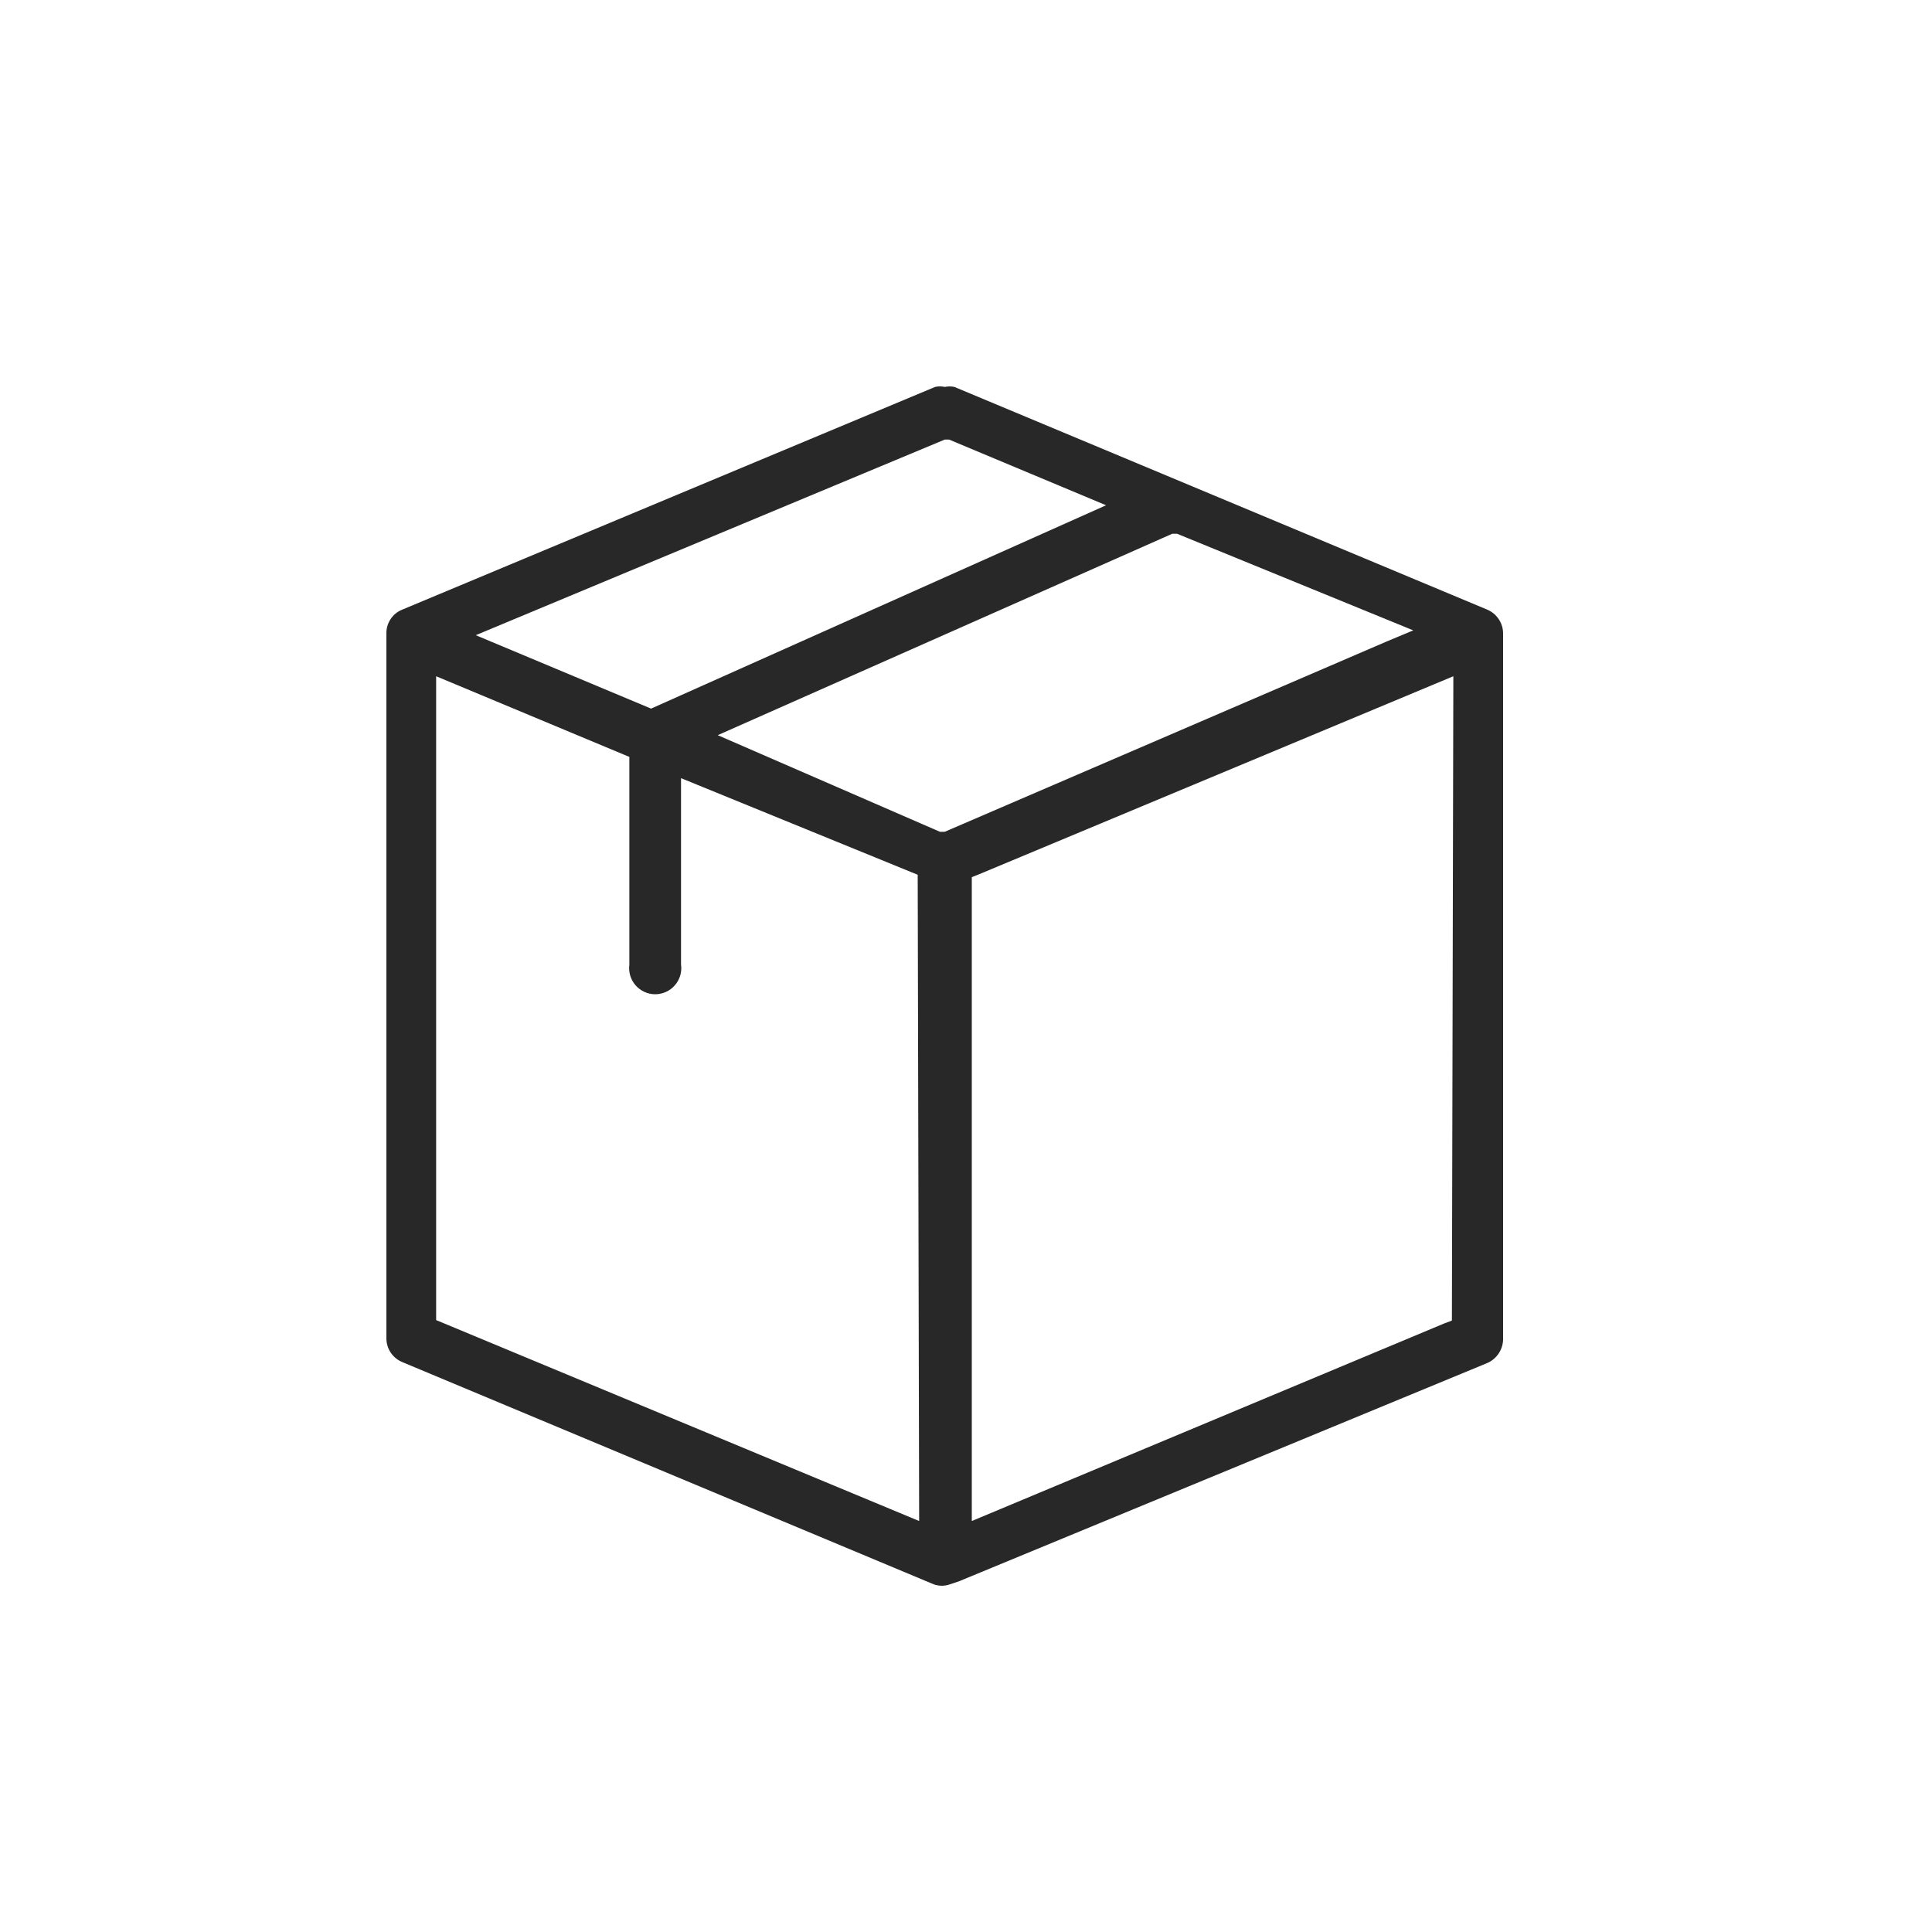
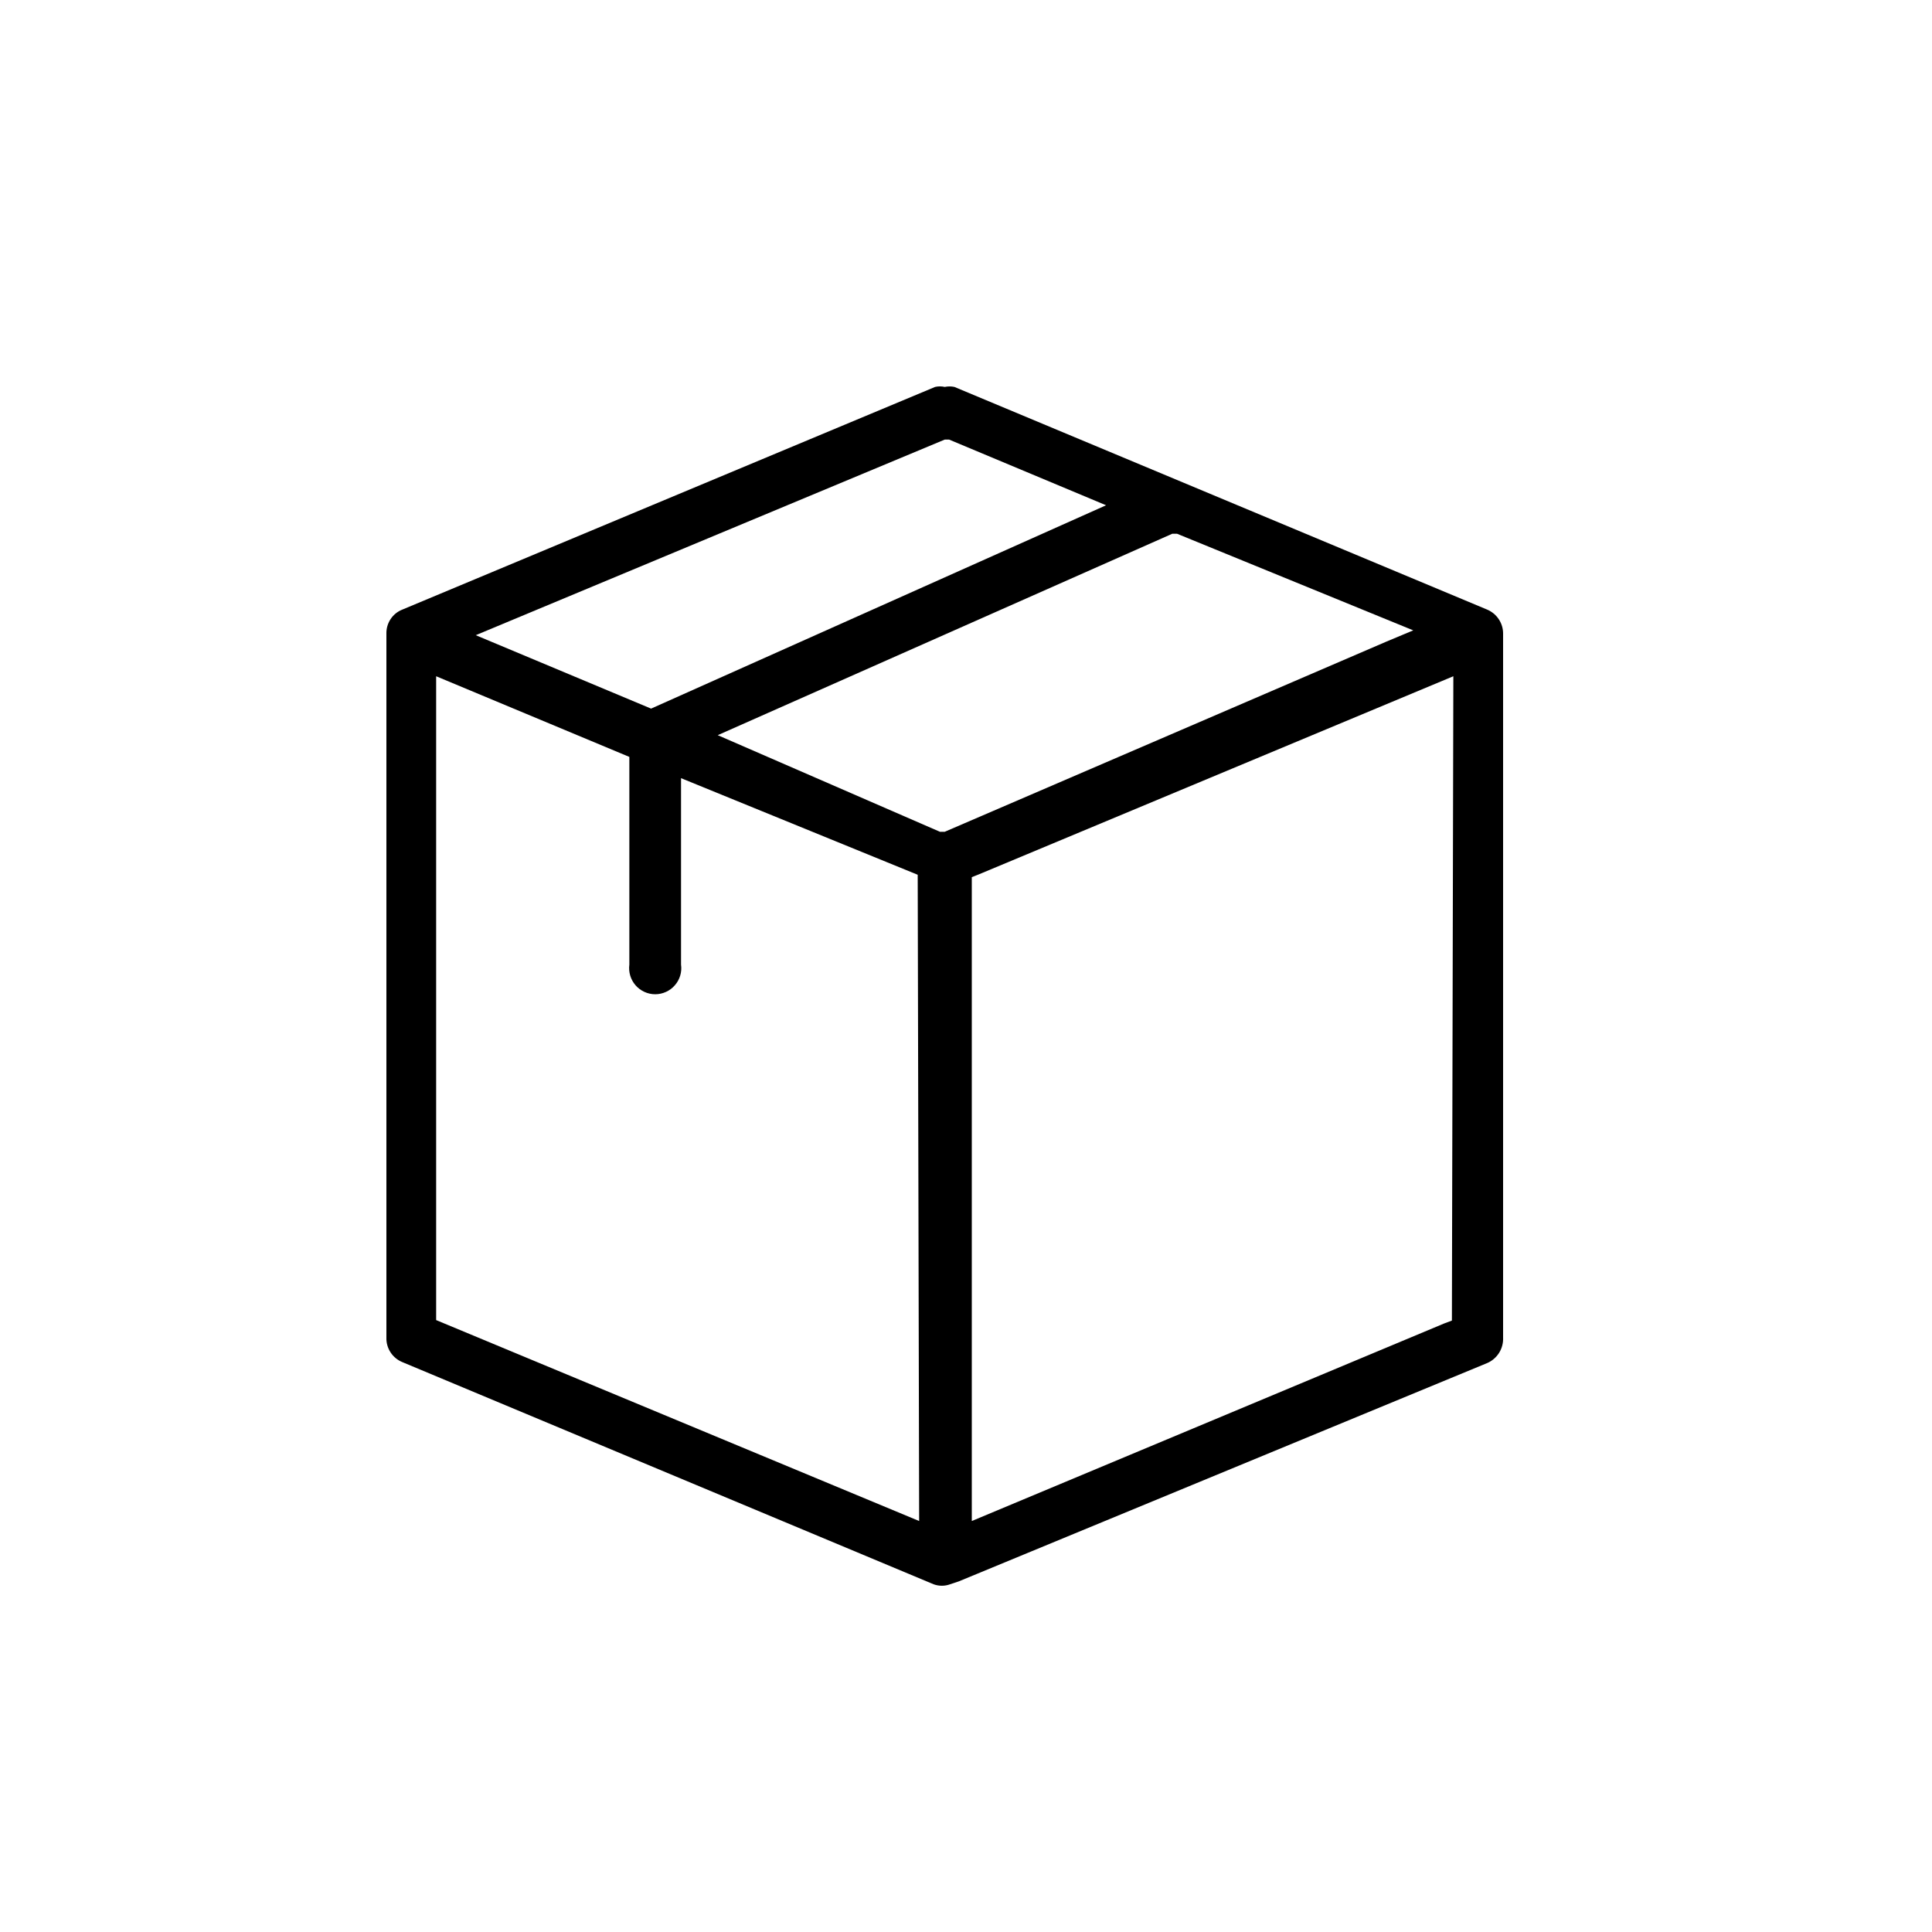
- <svg xmlns="http://www.w3.org/2000/svg" width="40" height="40" viewBox="0 0 40 40" fill="none">
-   <path d="M31.12 27.691V13.121C31.121 13.015 31.09 12.91 31.031 12.821C30.972 12.732 30.889 12.663 30.79 12.621L19.76 8.011C19.694 7.997 19.626 7.997 19.56 8.011C19.494 7.996 19.426 7.996 19.36 8.011L8.33 12.621C8.23 12.66 8.145 12.729 8.086 12.819C8.027 12.909 7.997 13.014 8 13.121V27.691C7.996 27.8 8.026 27.907 8.085 27.998C8.144 28.089 8.23 28.16 8.33 28.201L19.33 32.801C19.44 32.841 19.561 32.841 19.67 32.801L19.85 32.741L30.79 28.221C30.893 28.177 30.979 28.102 31.038 28.008C31.097 27.913 31.125 27.803 31.12 27.691ZM19.56 9.101H19.65L22.9 10.461L13.48 14.671L9.85 13.151L19.56 9.101ZM19.03 31.491L9.03 27.331V14.001L13.03 15.671V19.971C13.02 20.048 13.026 20.125 13.048 20.199C13.07 20.273 13.108 20.341 13.158 20.399C13.209 20.458 13.272 20.504 13.342 20.536C13.412 20.568 13.488 20.585 13.565 20.585C13.642 20.585 13.719 20.568 13.789 20.536C13.859 20.504 13.922 20.458 13.972 20.399C14.023 20.341 14.061 20.273 14.083 20.199C14.105 20.125 14.111 20.048 14.1 19.971V16.111L19 18.111L19.03 31.491ZM19.56 17.221H19.46L14.86 15.221L24.27 11.051H24.37L29.26 13.051L28.71 13.281L19.56 17.221ZM30.06 27.341L29.9 27.401L20.12 31.491V18.161L20.27 18.101L30.09 14.001L30.06 27.341Z" fill="#282828" />
+ <svg xmlns="http://www.w3.org/2000/svg" viewBox="0 0 40 40" fill="none">
+   <path d="M31.12 27.691V13.121C31.121 13.015 31.09 12.91 31.031 12.821C30.972 12.732 30.889 12.663 30.79 12.621L19.76 8.011C19.694 7.997 19.626 7.997 19.56 8.011C19.494 7.996 19.426 7.996 19.36 8.011L8.33 12.621C8.23 12.66 8.145 12.729 8.086 12.819C8.027 12.909 7.997 13.014 8 13.121V27.691C7.996 27.8 8.026 27.907 8.085 27.998C8.144 28.089 8.23 28.16 8.33 28.201L19.33 32.801C19.44 32.841 19.561 32.841 19.67 32.801L19.85 32.741L30.79 28.221C30.893 28.177 30.979 28.102 31.038 28.008C31.097 27.913 31.125 27.803 31.12 27.691ZM19.56 9.101H19.65L22.9 10.461L13.48 14.671L9.85 13.151L19.56 9.101ZM19.03 31.491L9.03 27.331V14.001L13.03 15.671V19.971C13.02 20.048 13.026 20.125 13.048 20.199C13.07 20.273 13.108 20.341 13.158 20.399C13.209 20.458 13.272 20.504 13.342 20.536C13.412 20.568 13.488 20.585 13.565 20.585C13.642 20.585 13.719 20.568 13.789 20.536C13.859 20.504 13.922 20.458 13.972 20.399C14.023 20.341 14.061 20.273 14.083 20.199C14.105 20.125 14.111 20.048 14.1 19.971V16.111L19 18.111L19.03 31.491ZM19.56 17.221H19.46L14.86 15.221L24.27 11.051H24.37L29.26 13.051L28.71 13.281L19.56 17.221ZM30.06 27.341L29.9 27.401L20.12 31.491V18.161L20.27 18.101L30.09 14.001L30.06 27.341Z" fill="currentColor" />
</svg>
